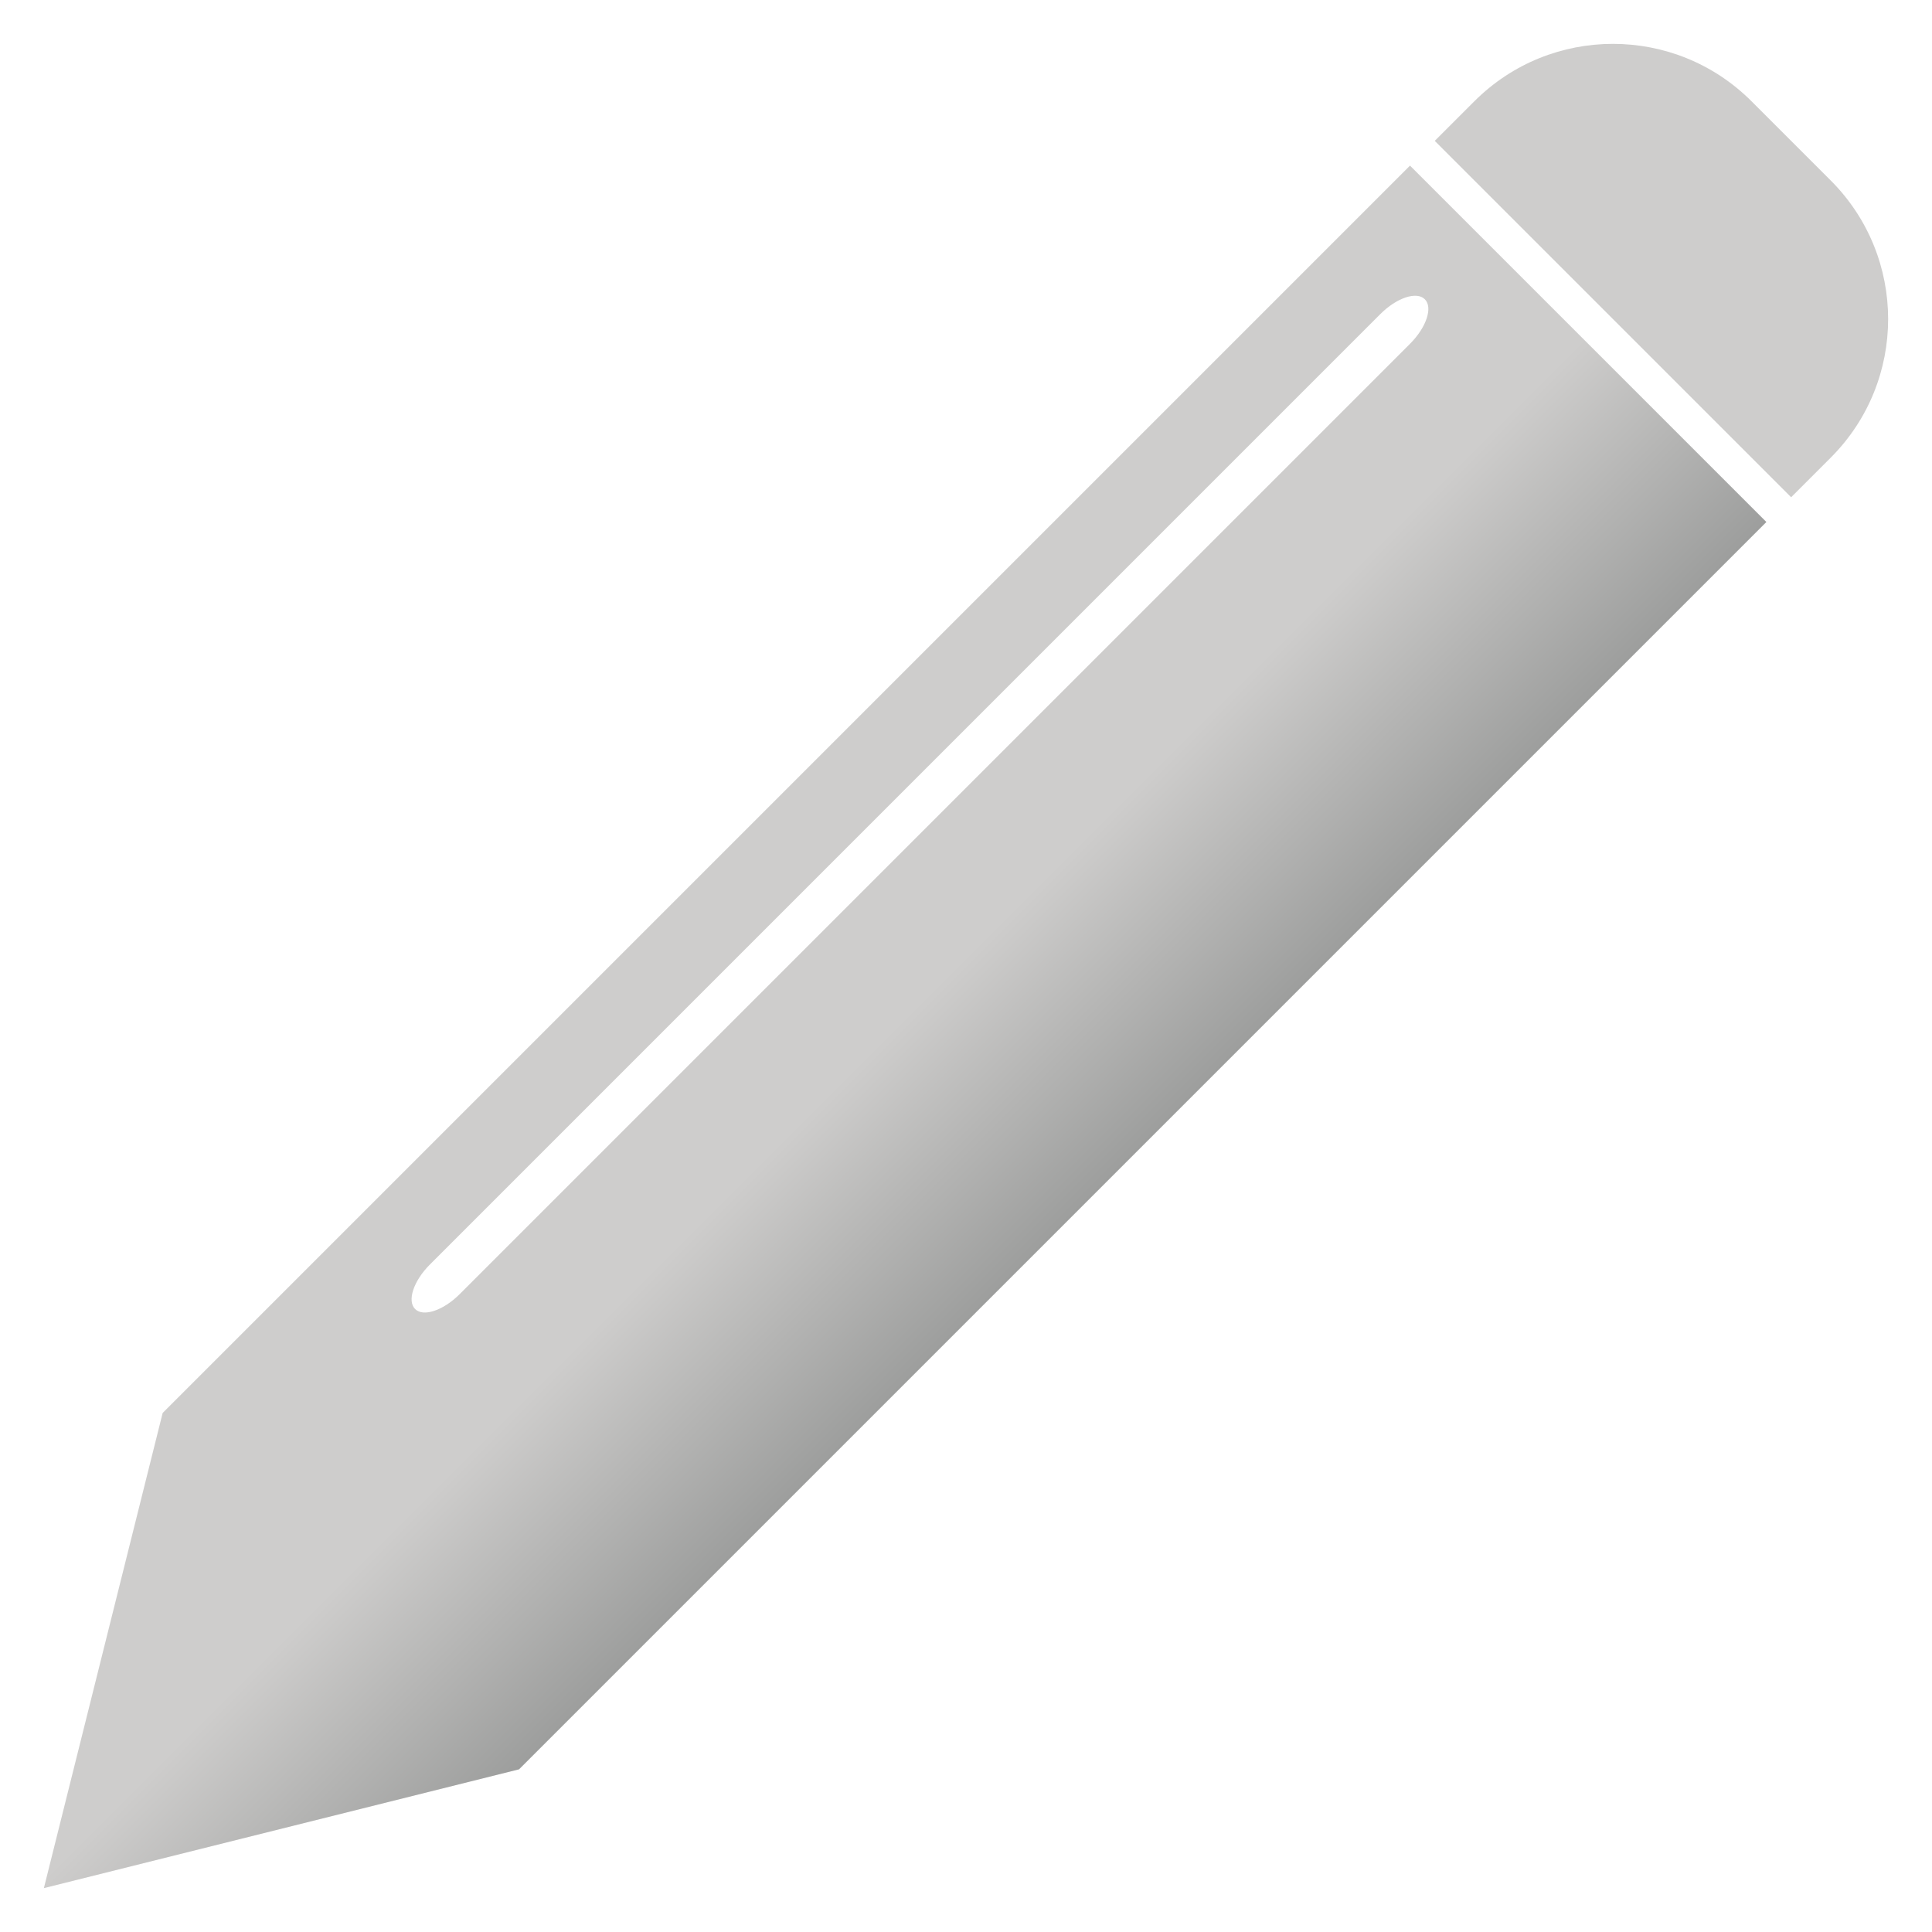
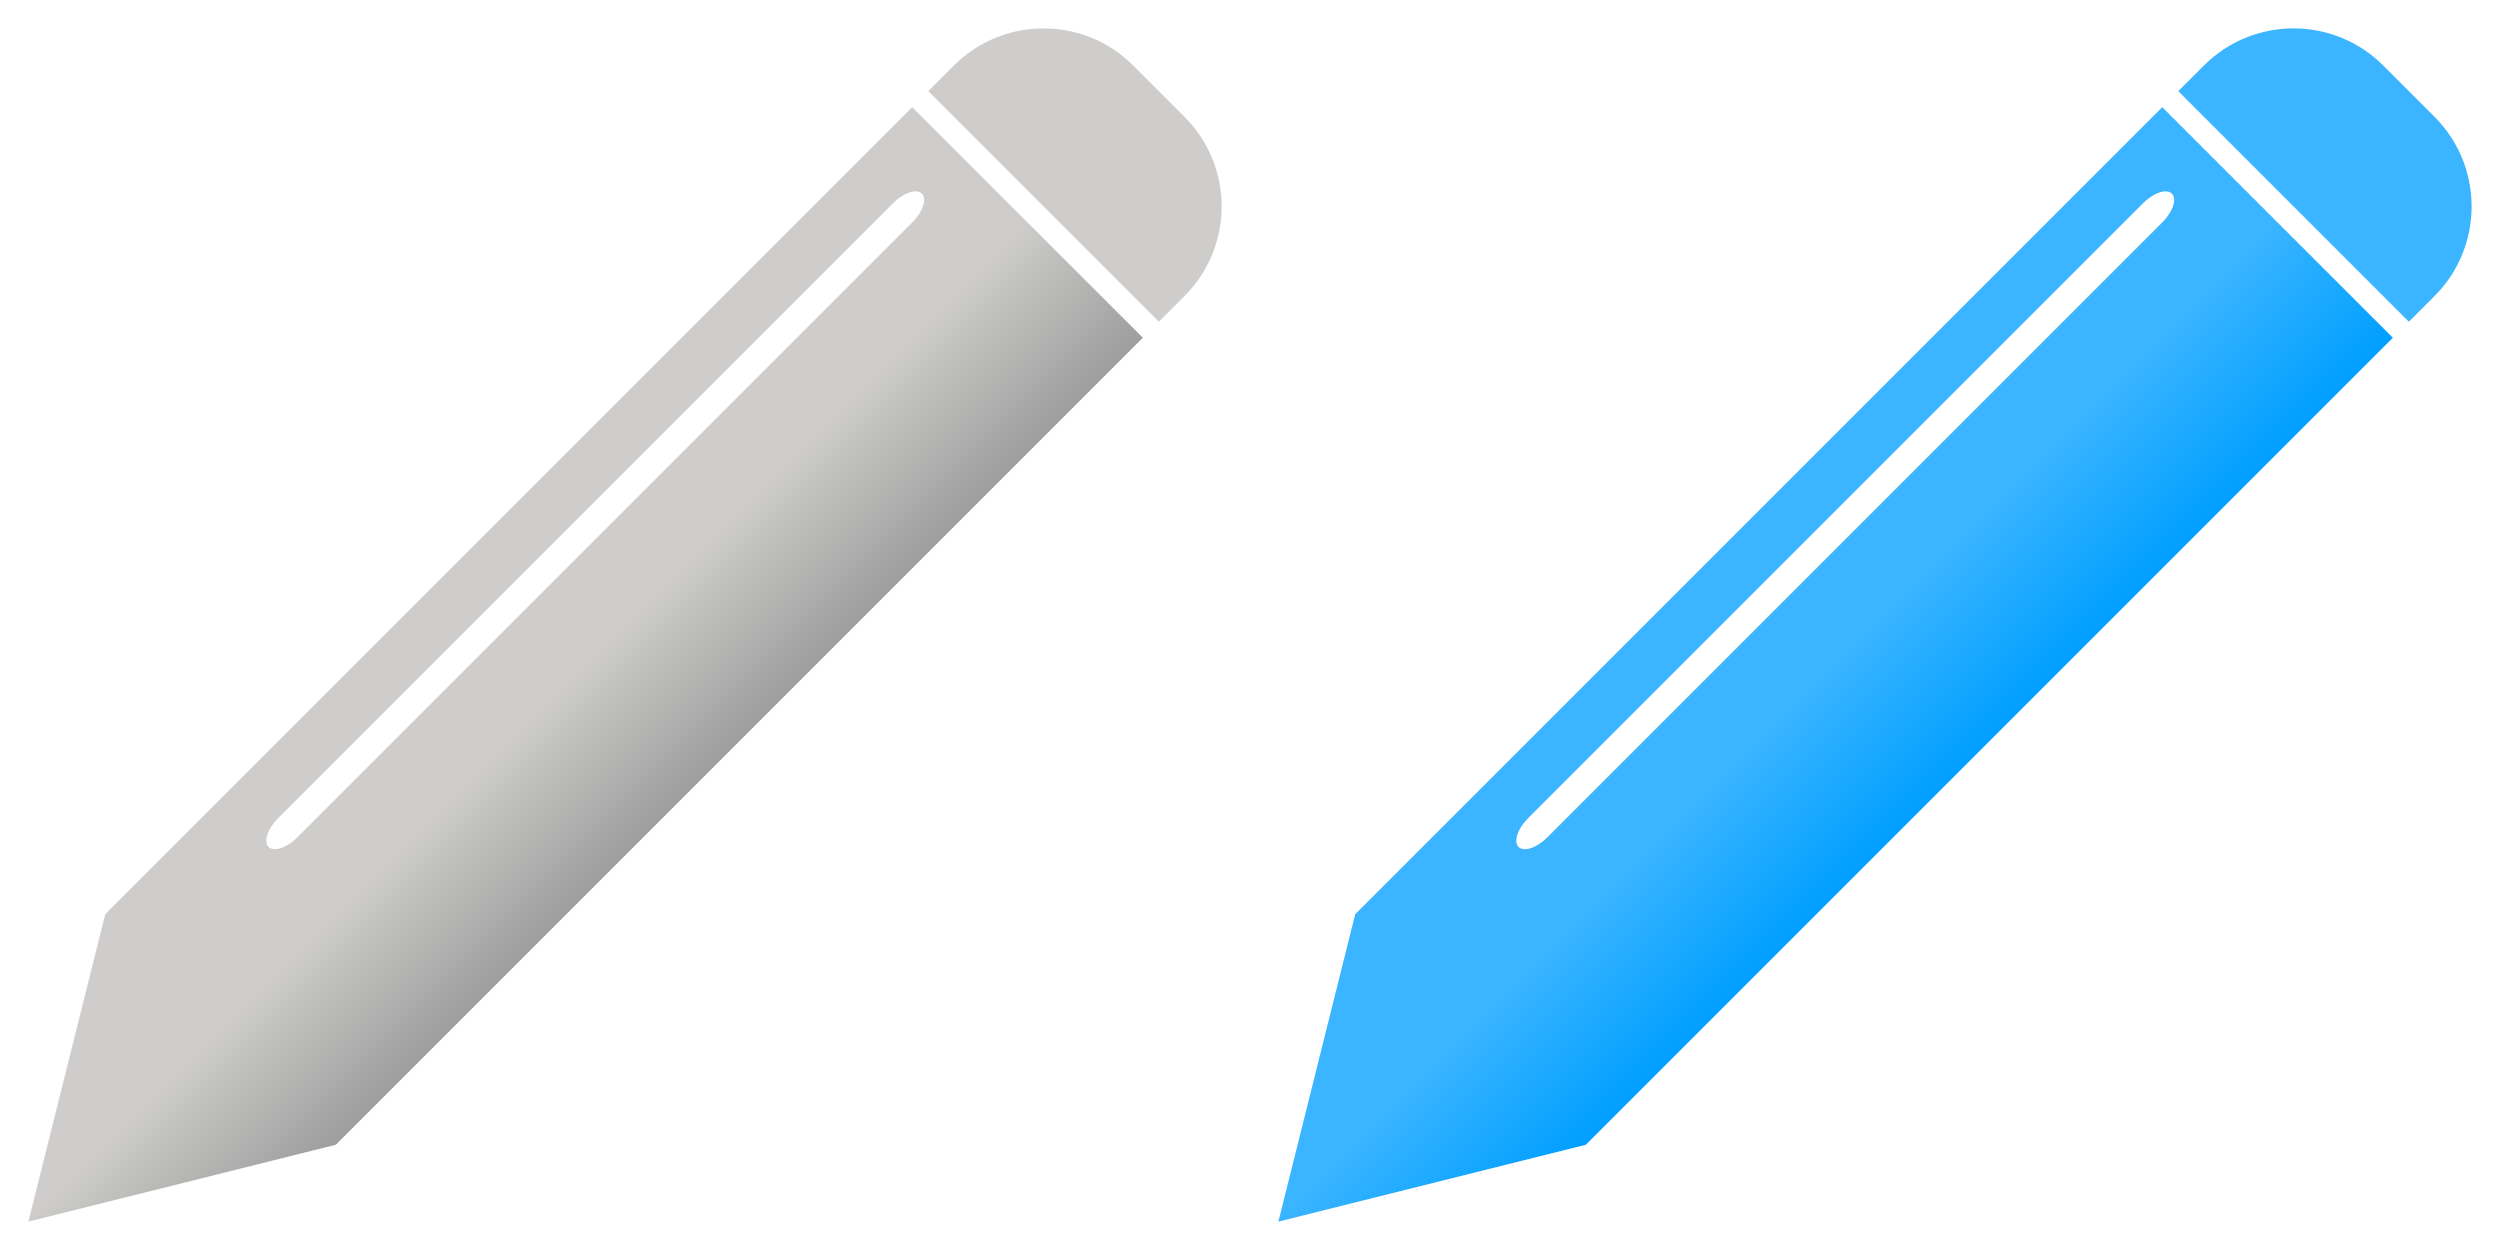
- <svg xmlns="http://www.w3.org/2000/svg" version="1.1" x="0" y="0" width="276" height="276" viewBox="0, 0, 276, 276">
-   <g id="Background">
-     <rect x="0" y="0" width="276" height="276" fill="#000000" fill-opacity="0" />
-   </g>
+ <svg xmlns="http://www.w3.org/2000/svg" version="1.1" x="0" y="0" width="552" height="276" viewBox="0, 0, 552, 276">
  <defs>
    <linearGradient id="Gradient_1" gradientUnits="userSpaceOnUse" x1="159.161" y1="30.299" x2="231.161" y2="30.299" gradientTransform="matrix(0.707, 0.707, -0.707, 0.707, 0, 0)">
-       <stop offset="0" stop-color="#FFFFFF" />
-       <stop offset="0" stop-color="#CECDCC" />
      <stop offset="0.486" stop-color="#CECDCC" />
      <stop offset="1" stop-color="#9D9E9D" />
    </linearGradient>
+     <linearGradient id="Gradient_2" gradientUnits="userSpaceOnUse" x1="354.323" y1="-164.862" x2="426.323" y2="-164.862" gradientTransform="matrix(0.707, 0.707, -0.707, 0.707, 0, 0)">
+       <stop offset="0.486" stop-color="#3BB5FF" />
+       <stop offset="1" stop-color="#009FFF" />
+     </linearGradient>
  </defs>
-   <g id="Layer_1">
+   <g id="pen" transform="translate(0, 0)">
    <g>
      <path d="M252.34,74.572 L74.149,252.763 L6.267,269.733 L23.237,201.851 L201.428,23.66 L252.34,74.572 z M203.549,42.752 C202.378,41.58 199.529,42.53 197.186,44.873 L61.421,180.638 C59.078,182.981 58.128,185.83 59.3,187.002 C60.471,188.173 63.321,187.224 65.664,184.88 L201.428,49.116 C203.771,46.773 204.721,43.924 203.549,42.752 z" fill="url(#Gradient_1)" />
      <path d="M261.532,25.781 C272.467,36.716 272.467,54.445 261.532,65.379 L255.875,71.036 L204.964,20.125 L210.621,14.468 C221.555,3.533 239.284,3.533 250.219,14.468 L261.532,25.781 z" fill="#CECDCC" />
    </g>
+     <g>
+       <path d="M528.34,74.572 L350.149,252.763 L282.267,269.733 L299.237,201.851 L477.428,23.66 L528.34,74.572 z M479.549,42.752 C478.378,41.58 475.529,42.53 473.186,44.873 L337.421,180.638 C335.078,182.981 334.128,185.83 335.3,187.002 C336.471,188.173 339.321,187.224 341.664,184.88 L477.428,49.116 C479.771,46.773 480.721,43.924 479.549,42.752 z" fill="url(#Gradient_2)" />
+       <path d="M537.532,25.781 C548.467,36.716 548.467,54.445 537.532,65.379 L531.875,71.036 L480.964,20.125 L486.621,14.468 C497.555,3.533 515.284,3.533 526.219,14.468 L537.532,25.781 z" fill="#3BB5FF" />
+     </g>
  </g>
</svg>
